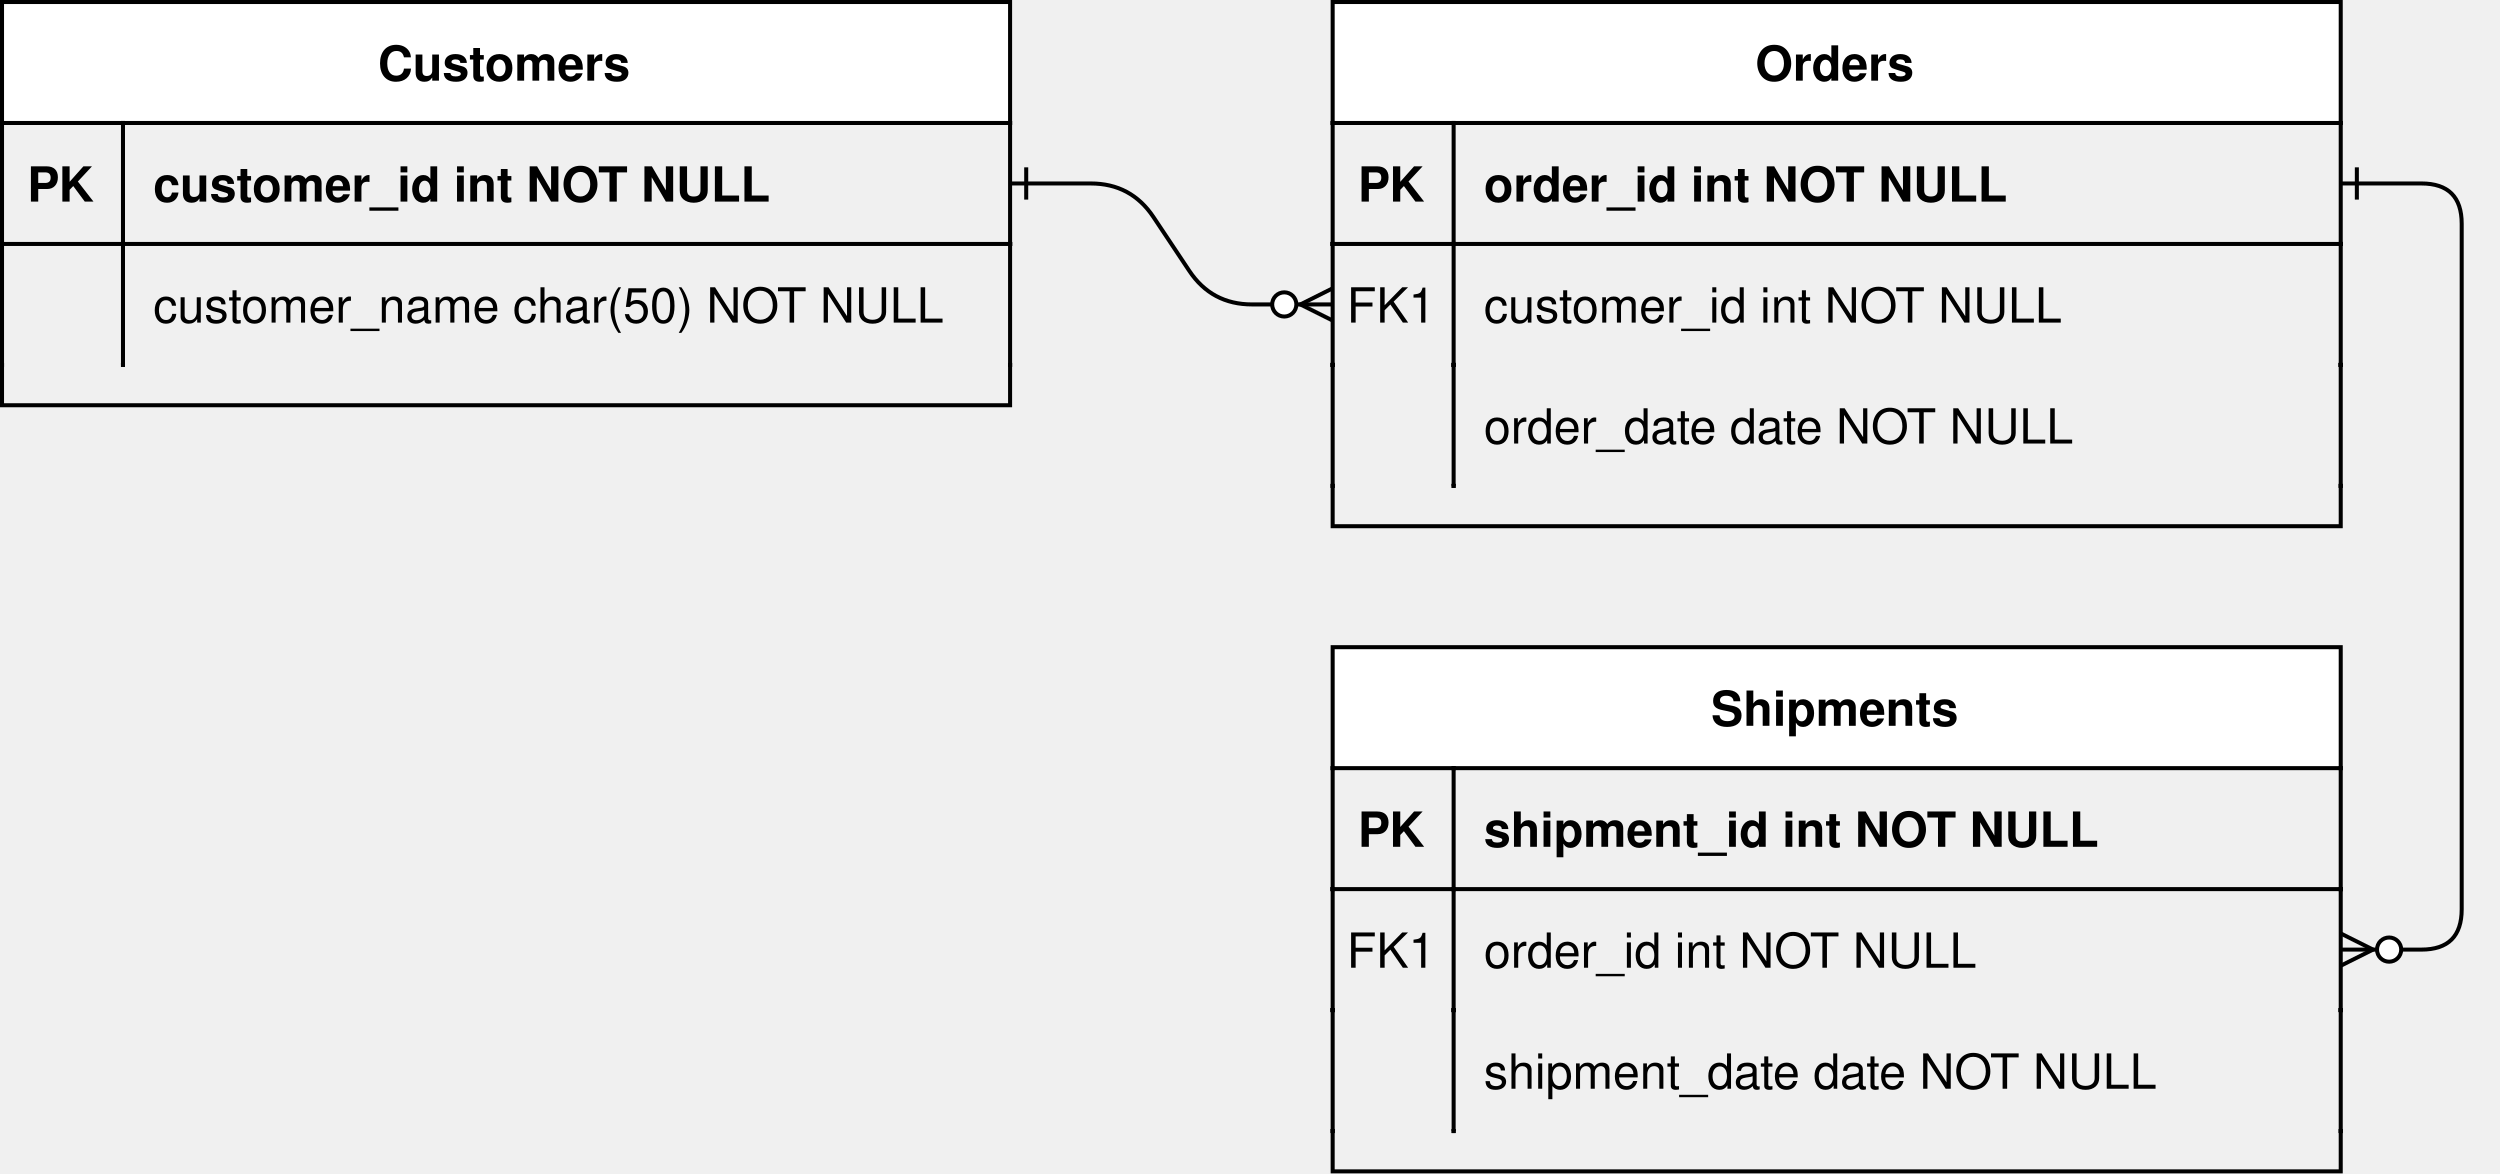
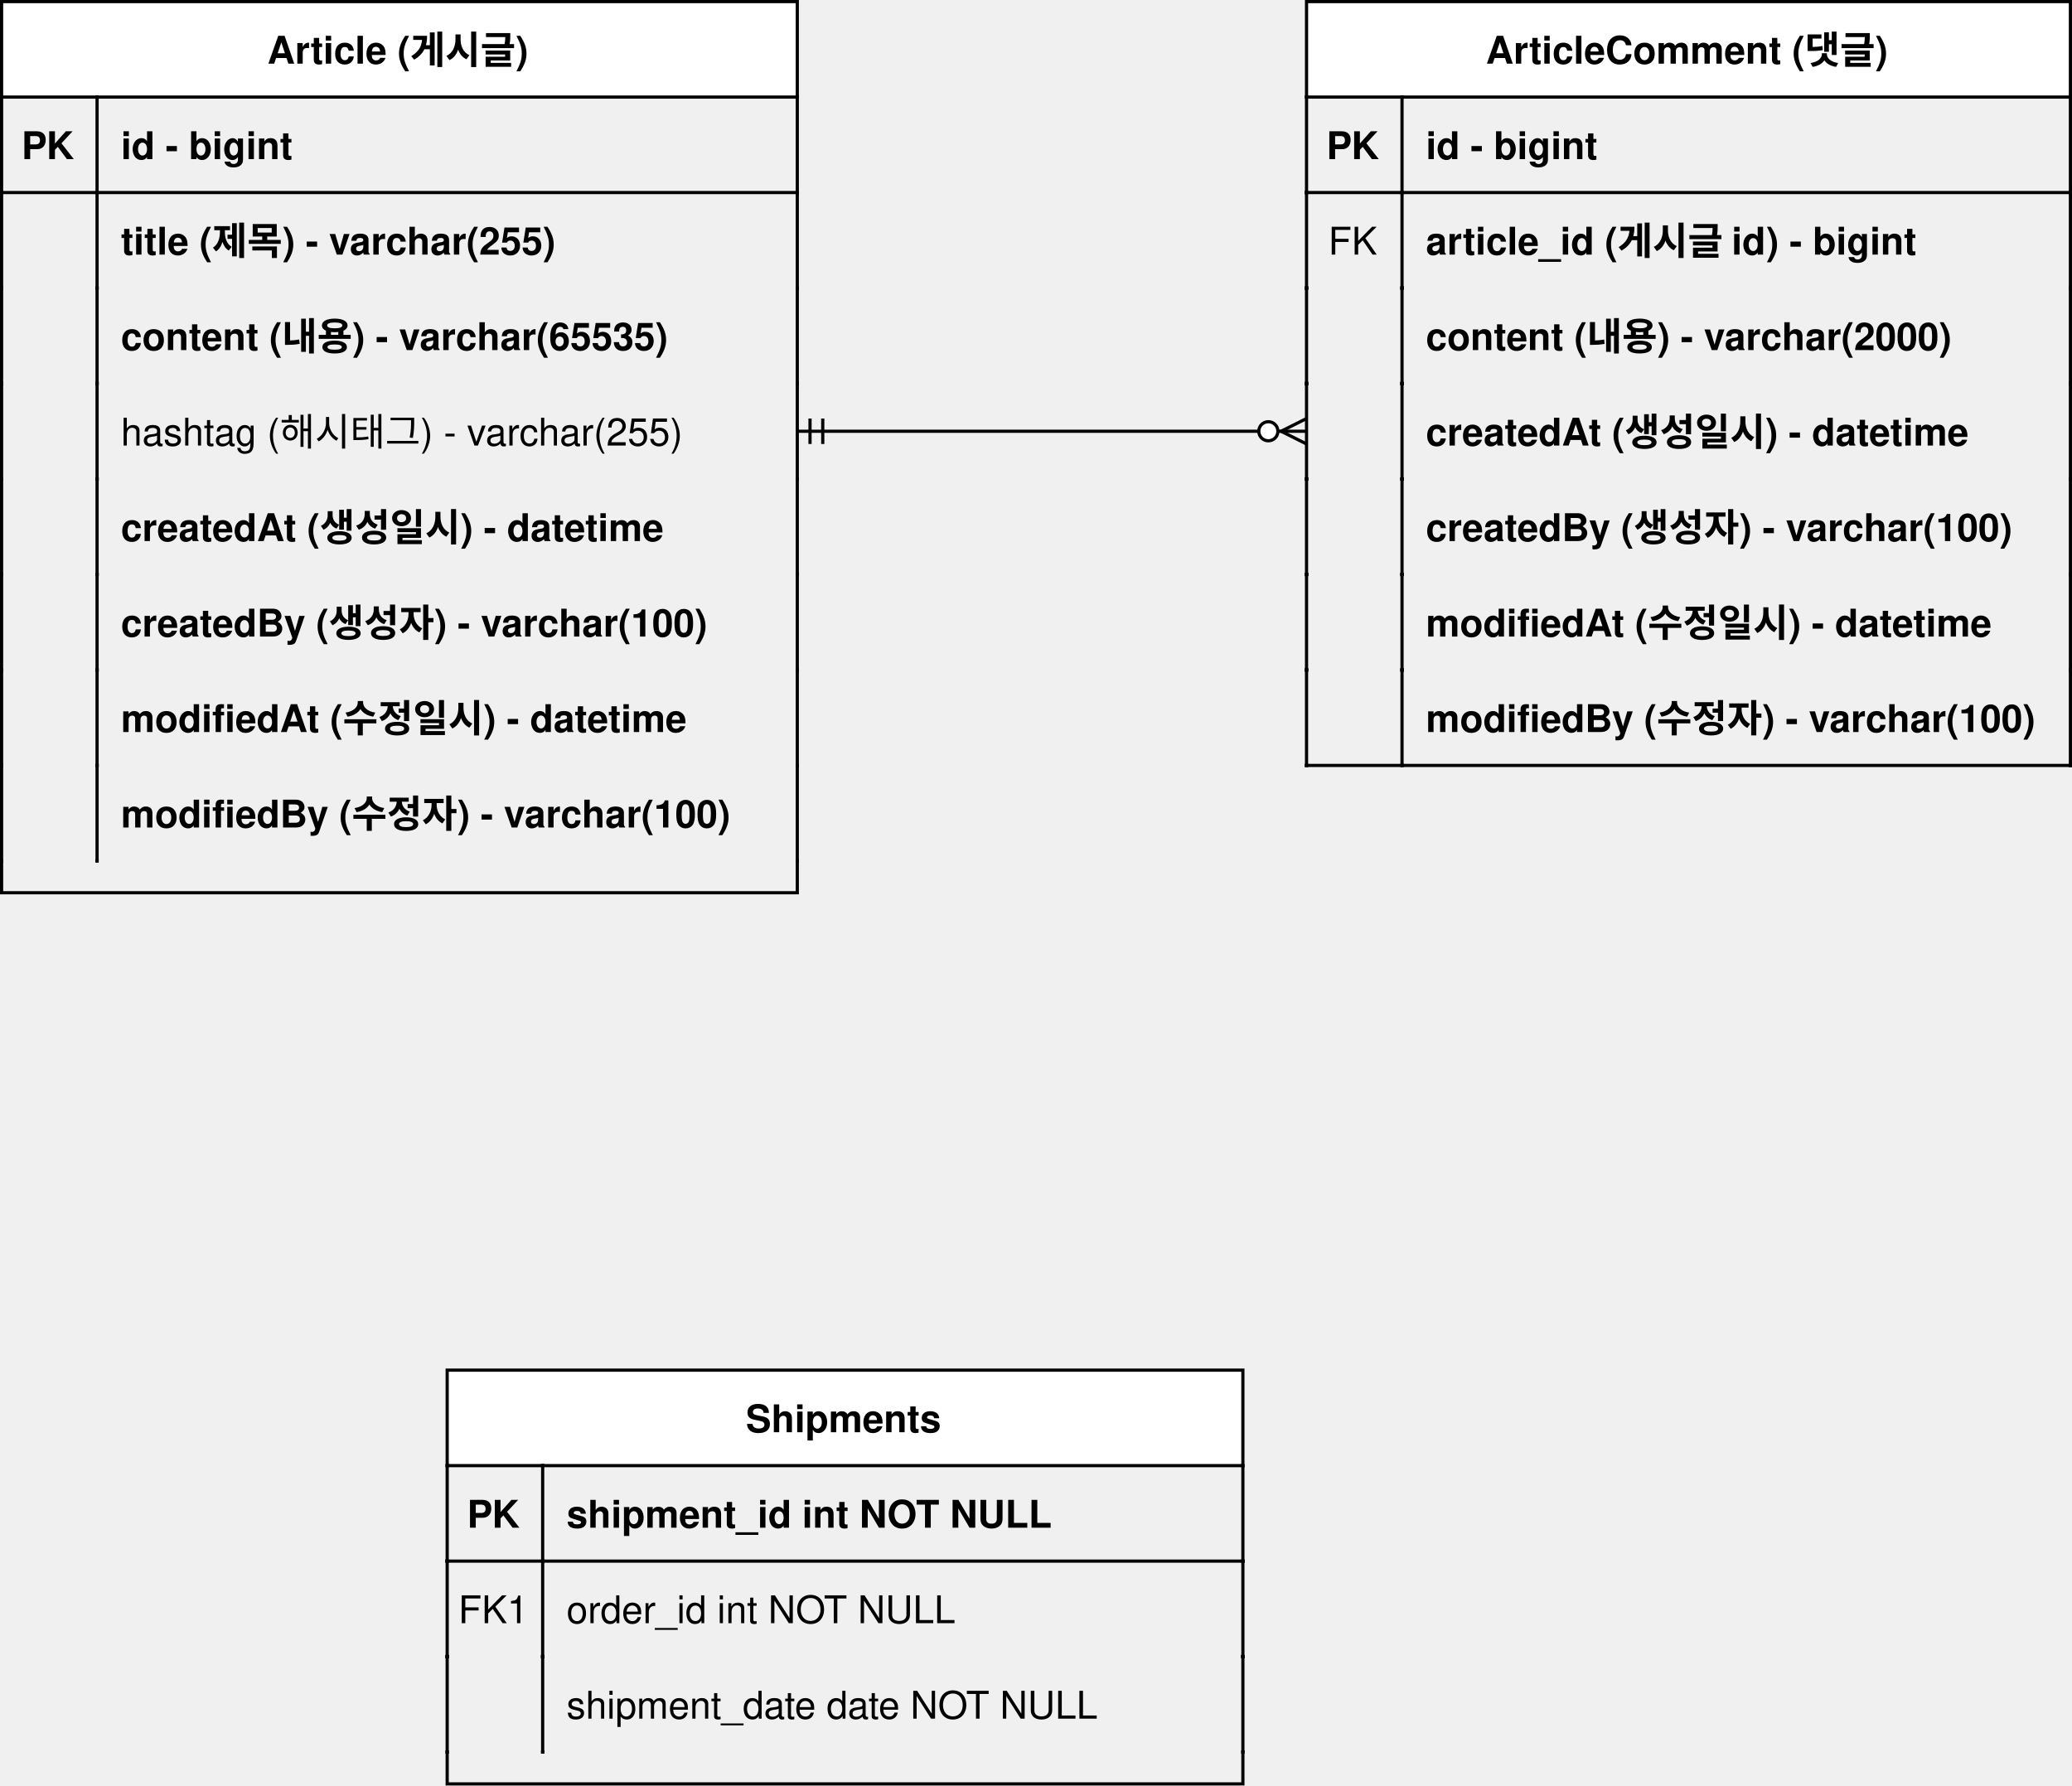
- <svg xmlns="http://www.w3.org/2000/svg" version="1.1" width="620px" height="291px" viewBox="-0.5 -0.5 620 291" content="&lt;mxfile host=&quot;app.diagrams.net&quot; modified=&quot;2022-08-31T11:45:46.754Z&quot; agent=&quot;5.0 (Macintosh; Intel Mac OS X 10_15_7) AppleWebKit/537.36 (KHTML, like Gecko) Chrome/104.0.0.0 Safari/537.36&quot; etag=&quot;-rB8TnbnHHRB_rCkmlsf&quot; version=&quot;20.2.7&quot; type=&quot;github&quot;&gt;&lt;diagram id=&quot;R2lEEEUBdFMjLlhIrx00&quot; name=&quot;Page-1&quot;&gt;7Vttb5s6GP01SHcfVoEJSfuxYckmLbmr2m77eOWCA9YIRsZ526+fDTaEOGlhd2m8JlLUwMMTg59zfGyfJpbrz9cfKcziKQlRYgE7XFvuBwsABwCXv4nIpowMbgZlIKI4lEl14AH/RDJoy+gChyhvJDJCEoazZjAgaYoC1ohBSsmqmTYjSfOuGYyQFngIYKJHv+OQxWX02rPr+CeEo1jd2bHllTlUyTKQxzAkq0YIrdmYpEw+4h2ic5iilPErU0h/IGp5o5gx0dNbC4z5ayayryJCogTBDOdXAZnzcJDzlPEMznEiyrzV0FA2xG/njizXp4Sw8mi+9lEisFIwlM80PnC1qgMV7bb4gP9+uZn8sFn6aeV+Y9NpdDd4ei9bWcJkIesra8M2quAo5PWXp/xWmG3uUQIZJumovjJEaXgr0OVJo/ufiJJHMoUp7/wwZ5Cy+hpJZfoY88dzPzgqRZ7b/FzvmnzOnCxogJ7pD+hJSkIaIfZMYl8CHjbYJiv3EZE5YnTDE1Y1xyomxdv8UkFaFGXZZCmUTIqqBqt73BFcEEsOTLcn21HDUlFSNVF2XX5qG+adhno7DfV3GypLozXED7Y6XocKFnVhFHhjlHJbMsoZGEapnt1kgnP9u5TqNxsCtveqlNIZ9YWGiOYar7iiZ+KQwaeCQQUJ5BTmChbwSYlBnHL9LVkSkCSBWY6L9DIS4yScwA1ZMNWQOhvO8BqF9+UMJnI5/ya8sVxSTMwFitXiMkxwlPLjgFNO3HFIUc6fZQJzJjMOknKJKEPrZ1mksPF2QFbDfYtlwNvHMtc+TKgGgl3hcl8WAAUU7zrDMLnnCwWYRgVmTUhEXUNKskc1+kQgE0RDdLRE5VRdFJ8PdZ8kRCCbloJQpBWd84b8xbvr21ee5fEH8Pm5U5/zl0inzCdpzijEBRyIA7VCAqwhI5m8T4Jm6jGoLKY4fiKM8Zn/EKzP0vplrCW2bktoj4ZsT0P27nMXbAnv6ywpVDvGYYjSckiKdSKs8d4D5d76VzXfBWN3ILbEw22NxxYA7mvW39PqT4QQ/sc/5APr1i5V+98vj+Lv18nEqpa6JsGjdLHMHeYZDHAaTcpP9nfw846B39o6OJ7Aa+LZP2el3L8q+zNK2T+1Ug40ZMefnS7gvtJYbAlAvzUAp5LGa63gwSLnfS7VEeyRRuOweFEX/zhYpujgzUUHj6ODN6fWQeUa/ia0ZqngTevyn0oFHd3PK1eIIWSIx+XbWchge7RMkUFH3zk/xDibF6J18To0rwNct5S343kdjr4lPqOpq8Pm2mm/OzPF7XD07fZbsjsq6ho8nekb5FwK4sXz6AqiMbOcvjc+I8nssNzsLpkntz0cfRv+V/seFVcN1kh981yZwmdle3TAyhQpBP9vd3yRQoOdD6BvxQ0cfC3rXxHVXB1U5d23VjxD96MDYsaooW5/+NLDv9gf1tZXOzp/1cM+GmQX+6PlcPz77A/wtu0PYL79AXT746V/ap6T99EBQWOmuIv3cSy9PLn3AXTvw8DB2Lb+5hsfQDc+KnVM4Vys9IMY0n88+93ZLPpNskD4af3jlvKr4PUvktzRLw==&lt;/diagram&gt;&lt;/mxfile&gt;" resource="https://app.diagrams.net/?libs=general;er#Hkjy5947%2Fproject-board%2Ffeature%252F%25238-domain(RE)%2Fdocument%2Fproject-board-erd.svg">
+ <svg xmlns="http://www.w3.org/2000/svg" version="1.1" width="651px" height="561px" viewBox="-0.5 -0.5 651 561" content="&lt;mxfile host=&quot;app.diagrams.net&quot; modified=&quot;2022-08-31T12:08:52.073Z&quot; agent=&quot;5.0 (Macintosh; Intel Mac OS X 10_15_7) AppleWebKit/537.36 (KHTML, like Gecko) Chrome/104.0.0.0 Safari/537.36&quot; etag=&quot;w5iYQqUw-m1cToqSyx63&quot; version=&quot;20.2.7&quot; type=&quot;github&quot;&gt;&lt;diagram id=&quot;R2lEEEUBdFMjLlhIrx00&quot; name=&quot;Page-1&quot;&gt;7V1dc5s4FP01mmkfkuHDOPajwU47W2ebSdrd9mlHMTLWFpAHFMfur6+EhLEt7OAPYgeYyW6REALuPToHLlcyMJ1g/imC08kdcZEPDM2dA7MPDEM3LJ39w2sWoqbdMUWFF2FXNsoqHvFvJCs1WfuMXRSvNaSE+BRP1ytHJAzRiK7VwSgiL+vNxsRfP+sUekipeBxBX639F7t0Imo7lpbVf0bYm6Rn1jW5J4BpY1kRT6BLXtaq0JzekpDKS7xHUQBDFFK25w5Gv1AErMGEUn6nPWDcsr8xb33tEeL5CE5xfD0iAasexazJ7RgG2OdmXunIlh2x05kDYDoRIVRsBXMH+dxXqRvENd1u2bu0Q8T7LXCAczVbDH9pNPz8Yv5D7+68+5unK0P0MoP+s7RvL6J45COHBIG48w9gYIOOA7omGPSA3QEd7aM0IF2kXmG2nPJNCp94lR1TGFEJHlNjFQwOFOKQ3bnZ15Oy78NpjJPmomaCfXcIF+SZph2lJXuM58h9ENjhbRmMhqwzXuSdcy88yovhu6GPvZBtj9gd8DPaEYrZtQxhTGUL1XjSnjMUUTRfqZLG/IRIgGi0YE3kXsuUoFmkQ0uWXzJYGi1ZN1mB5LISSpx5y74z97EN6cE9vGkq3tzqKHbrFEP/gQ1RGHqJz9Zdwu3qRmT6DUYeorJiSjC36GCGxCBJjI993yE+4Z4NSYjSZsnNWTb7Y7fraNcWsNgFOKysZ2X2x5tH1CFhTCOGEH4qxBz1grizbEqm8jw+GqeXEUlj8u0nQikbc9vcuhP1r/ta+tYs6FqzLM+2FM/ef9nHt4Td69hP2G6CXReFYkhyhoaZv3NcmWv/pc03nbE5EAv6wyzsjxUHmHvaX3aWWWXv3qDPsB9CimzyHLqx4tTldR7uZ0vxM2tuaFfsvyfs8dFxeU5P2Va0teMpHOHQG4oj2xuosMpAxXz7KNVPipJC3b0BTNp1JnqtRKJvn5vobxTP3l4i0Re0f7uw/atO7B3Fr1A8aP+XEPyH5Nna4M/ZAwd0bNB1lk/bSdcfK6UCOS8vR+KndhLQbSSgHAnonlsCUoAd6NrLUoBuYfNXXQF0XXErD4qsBlkMYLc4/3d7oNdNGX8Go9EERh8MTdsReKkY8ReHTZWJ/7s7nP8/jh8N7Tv6iZzZX/ej3pVxHD1UhvkVbBQVg63MXziCdwrqz/etyhEXOOIL2X8HdivN/fn3rcbZRxFip3R7kv3ZQ78Juv1kowXY4OEy0Ad29j6Q6oHLDqM4QBcIjEOk4JQwqp8W1DriX6oWWGfXAjXmf4FD/ohBbNZUC9QYv9QCe7FDCwagq22+EujVeSM4JYLqJwPN94CyZKBzdhlQvwhc4JA/YhC3ayoD6heBgLh4jNfeCTqg2+EbPQ10read4AAc1U8Mmi8DJYnB0sNnE4O048qKQbeeYmCqcb9UDFZeClQxaF4KCkOoyjqQ/71JjQ09TvA0SEh7Gz5qlL+7zPWR7G7lRXysHF/q5X35PS7k886le4+EUb14buCODN4855bnWzXsU6UU3iV0mw/9uhqNiSXx8mQvx2ACnuRwaX9//cb//304BMtJKZeEhbIye/cAyw7ZNk4r20W6ewv0HBfveecasEdm0f4akJfc+7YaoMZ8br/oFzjwi7rgprALKk/6atSFRC6KRHqvSvcX5/JXuf70mKgdtzepW6Vxe17W7pty+3tK3Xo9DqoVtn/ViT11Y97TPP/sAsTXl7rQ+x7IqB+9qxE3OZse7J7h08ynByvZt7uycfMo3eiUxulNPK4gK7y/eFxOGlaV4nFGE49bmkKNx9V3Uv0euKiffjeht7Lo/uyht5x0qwsc9UXt38TdlqZQ424U0/SJW+RKOHxyZS93TqVlVSVX4pSgqTLz5yaNHBe7qQzxH5QytyUJ/wxxufx8oPfD+4ekO1Wf9vMT5hSv7jWXvm1ZZmWY/4SwqR3x1zrAUyrxFw7flcb8aoDnAgf84UO4VU/mV4M5ExhPKPQE8/d5arRgfhlj7yezKUWw/QbYnaq8A5wcObUj/ybcUxr5F82lLo3831G455AhfFNP8leDPc0yKicHUe104MgF9xoh2CEEefPn31QIcpbdu8Ahf/ggFuCtnxToamCvWUblpAiqnw40q2mVpQO5U+ffVgcqvpyWXtPltHLmVTbrqByjBvsvqlVRNaj9olr7I+ogaWidXRoqvsSWXtMltnKmWzarqpwWQrVTBbOAKiDXQ6nNmVkxXTwgH1JMwkG2R3hGzOhg77KmPaGBD0SONwrdHv+pTFYcPPxGEflG7mC4AHIeSLYvgKH7NYFNxO8YuRIWaI7pj7Qztv2T119bstSfrzTrL9JCyCzzY7WwchQvZoclpfQ4cfv8nrdCKp3iTJ6jEdphXPmITlOR3NauwDLiy5/9XFu5Ja2MEn/M1q94ByjviZjBm8L9Zn2qSkvbAKK4U3lUBkKlo9ZGR+ZmR8IUSkevo5kVs58WFc2z34M1B38A&lt;/diagram&gt;&lt;/mxfile&gt;" resource="https://app.diagrams.net/#Hkjy5947%2Fproject-board%2Ffeature%252F%25238-domain(RE)%2Fdocument%2Fproject-board-erd.svg">
  <defs>
-     <clipPath id="mx-clip-330-30-30-30-0">
-       <rect x="330" y="30" width="30" height="30" />
-     </clipPath>
-     <clipPath id="mx-clip-366-30-214-30-0">
-       <rect x="366" y="30" width="214" height="30" />
-     </clipPath>
-     <clipPath id="mx-clip-330-60-30-30-0">
-       <rect x="330" y="60" width="30" height="30" />
-     </clipPath>
-     <clipPath id="mx-clip-366-60-214-30-0">
-       <rect x="366" y="60" width="214" height="30" />
-     </clipPath>
-     <clipPath id="mx-clip-366-90-214-30-0">
-       <rect x="366" y="90" width="214" height="30" />
-     </clipPath>
-     <clipPath id="mx-clip-330-190-30-30-0">
-       <rect x="330" y="190" width="30" height="30" />
-     </clipPath>
-     <clipPath id="mx-clip-366-190-214-30-0">
-       <rect x="366" y="190" width="214" height="30" />
-     </clipPath>
-     <clipPath id="mx-clip-330-220-30-30-0">
-       <rect x="330" y="220" width="30" height="30" />
-     </clipPath>
-     <clipPath id="mx-clip-366-220-214-30-0">
-       <rect x="366" y="220" width="214" height="30" />
-     </clipPath>
-     <clipPath id="mx-clip-366-250-214-30-0">
-       <rect x="366" y="250" width="214" height="30" />
+     <clipPath id="mx-clip-410-30-30-30-0">
+       <rect x="410" y="30" width="30" height="30" />
+     </clipPath>
+     <clipPath id="mx-clip-446-30-204-30-0">
+       <rect x="446" y="30" width="204" height="30" />
+     </clipPath>
+     <clipPath id="mx-clip-410-60-30-30-0">
+       <rect x="410" y="60" width="30" height="30" />
+     </clipPath>
+     <clipPath id="mx-clip-446-60-204-30-0">
+       <rect x="446" y="60" width="204" height="30" />
+     </clipPath>
+     <clipPath id="mx-clip-446-90-204-30-0">
+       <rect x="446" y="90" width="204" height="30" />
+     </clipPath>
+     <clipPath id="mx-clip-446-120-204-30-0">
+       <rect x="446" y="120" width="204" height="30" />
+     </clipPath>
+     <clipPath id="mx-clip-446-150-204-30-0">
+       <rect x="446" y="150" width="204" height="30" />
+     </clipPath>
+     <clipPath id="mx-clip-446-180-204-30-0">
+       <rect x="446" y="180" width="204" height="30" />
+     </clipPath>
+     <clipPath id="mx-clip-446-210-204-30-0">
+       <rect x="446" y="210" width="204" height="30" />
+     </clipPath>
+     <clipPath id="mx-clip-140-460-30-30-0">
+       <rect x="140" y="460" width="30" height="30" />
+     </clipPath>
+     <clipPath id="mx-clip-176-460-214-30-0">
+       <rect x="176" y="460" width="214" height="30" />
+     </clipPath>
+     <clipPath id="mx-clip-140-490-30-30-0">
+       <rect x="140" y="490" width="30" height="30" />
+     </clipPath>
+     <clipPath id="mx-clip-176-490-214-30-0">
+       <rect x="176" y="490" width="214" height="30" />
+     </clipPath>
+     <clipPath id="mx-clip-176-520-214-30-0">
+       <rect x="176" y="520" width="214" height="30" />
    </clipPath>
    <clipPath id="mx-clip-0-30-30-30-0">
      <rect x="0" y="30" width="30" height="30" />
    </clipPath>
    <clipPath id="mx-clip-36-30-214-30-0">
      <rect x="36" y="30" width="214" height="30" />
    </clipPath>
    <clipPath id="mx-clip-36-60-214-30-0">
      <rect x="36" y="60" width="214" height="30" />
    </clipPath>
+     <clipPath id="mx-clip-36-90-214-30-0">
+       <rect x="36" y="90" width="214" height="30" />
+     </clipPath>
+     <clipPath id="mx-clip-36-120-214-30-0">
+       <rect x="36" y="120" width="214" height="30" />
+     </clipPath>
+     <clipPath id="mx-clip-36-150-214-30-0">
+       <rect x="36" y="150" width="214" height="30" />
+     </clipPath>
+     <clipPath id="mx-clip-36-180-214-30-0">
+       <rect x="36" y="180" width="214" height="30" />
+     </clipPath>
+     <clipPath id="mx-clip-36-210-214-30-0">
+       <rect x="36" y="210" width="214" height="30" />
+     </clipPath>
+     <clipPath id="mx-clip-36-240-214-30-0">
+       <rect x="36" y="240" width="214" height="30" />
+     </clipPath>
  </defs>
  <g>
-     <path d="M 250 45 L 270 45 Q 280 45 285.55 53.32 L 294.45 66.68 Q 300 75 310 75 L 330 75" fill="none" stroke="rgb(0, 0, 0)" stroke-miterlimit="10" pointer-events="stroke" />
-     <path d="M 254 41 L 254 49" fill="none" stroke="rgb(0, 0, 0)" stroke-miterlimit="10" pointer-events="all" />
-     <ellipse cx="318" cy="75" rx="3" ry="3" fill="#ffffff" stroke="rgb(0, 0, 0)" pointer-events="all" />
-     <path d="M 330 71 L 322 75 L 330 79" fill="none" stroke="rgb(0, 0, 0)" stroke-miterlimit="10" pointer-events="all" />
-     <path d="M 580 45 L 600 45 Q 610 45 610 55 L 610 225 Q 610 235 600 235 L 580 235" fill="none" stroke="rgb(0, 0, 0)" stroke-miterlimit="10" pointer-events="stroke" />
-     <path d="M 584 41 L 584 49" fill="none" stroke="rgb(0, 0, 0)" stroke-miterlimit="10" pointer-events="all" />
-     <ellipse cx="592" cy="235" rx="3" ry="3" fill="#ffffff" stroke="rgb(0, 0, 0)" pointer-events="all" />
-     <path d="M 580 239 L 588 235 L 580 231" fill="none" stroke="rgb(0, 0, 0)" stroke-miterlimit="10" pointer-events="all" />
-     <path d="M 330 30 L 330 0 L 580 0 L 580 30" fill="rgb(255, 255, 255)" stroke="rgb(0, 0, 0)" stroke-miterlimit="10" pointer-events="all" />
-     <path d="M 330 30 L 330 130 L 580 130 L 580 30" fill="none" stroke="rgb(0, 0, 0)" stroke-miterlimit="10" pointer-events="none" />
-     <path d="M 330 30 L 580 30" fill="none" stroke="rgb(0, 0, 0)" stroke-miterlimit="10" pointer-events="none" />
-     <path d="M 360 30 L 360 60 L 360 90 L 360 120" fill="none" stroke="rgb(0, 0, 0)" stroke-miterlimit="10" pointer-events="none" />
+     <path d="M 410 30 L 410 0 L 650 0 L 650 30" fill="rgb(255, 255, 255)" stroke="rgb(0, 0, 0)" stroke-miterlimit="10" pointer-events="all" />
+     <path d="M 410 30 L 410 240 L 650 240 L 650 30" fill="none" stroke="rgb(0, 0, 0)" stroke-miterlimit="10" pointer-events="none" />
+     <path d="M 410 30 L 650 30" fill="none" stroke="rgb(0, 0, 0)" stroke-miterlimit="10" pointer-events="none" />
+     <path d="M 440 30 L 440 60 L 440 90 L 440 120 L 440 150 L 440 180 L 440 210 L 440 240" fill="none" stroke="rgb(0, 0, 0)" stroke-miterlimit="10" pointer-events="none" />
    <g fill="rgb(0, 0, 0)" font-family="Helvetica" font-weight="bold" pointer-events="none" text-anchor="middle" font-size="12px">
-       <text x="454.5" y="19.5">Orders</text>
-     </g>
-     <path d="M 330 30 M 580 30 M 580 60 L 330 60" fill="none" stroke="rgb(0, 0, 0)" stroke-linecap="square" stroke-miterlimit="10" pointer-events="none" />
-     <path d="M 330 30 M 360 30 M 360 60 M 330 60" fill="none" stroke="rgb(0, 0, 0)" stroke-linecap="square" stroke-miterlimit="10" pointer-events="none" />
-     <g fill="rgb(0, 0, 0)" font-family="Helvetica" font-weight="bold" pointer-events="none" clip-path="url(#mx-clip-330-30-30-30-0)" text-anchor="middle" font-size="12px">
-       <text x="344.5" y="49.5">PK</text>
-     </g>
-     <path d="M 360 30 M 580 30 M 580 60 M 360 60" fill="none" stroke="rgb(0, 0, 0)" stroke-linecap="square" stroke-miterlimit="10" pointer-events="none" />
-     <g fill="rgb(0, 0, 0)" font-family="Helvetica" font-weight="bold" text-decoration="underline" pointer-events="none" clip-path="url(#mx-clip-366-30-214-30-0)" font-size="12px">
-       <text x="367.5" y="49.5">order_id int NOT NULL </text>
-     </g>
-     <path d="M 330 60 M 580 60 M 580 90 M 330 90" fill="none" stroke="rgb(0, 0, 0)" stroke-linecap="square" stroke-miterlimit="10" pointer-events="none" />
-     <path d="M 330 60 M 360 60 M 360 90 M 330 90" fill="none" stroke="rgb(0, 0, 0)" stroke-linecap="square" stroke-miterlimit="10" pointer-events="none" />
-     <g fill="rgb(0, 0, 0)" font-family="Helvetica" pointer-events="none" clip-path="url(#mx-clip-330-60-30-30-0)" text-anchor="middle" font-size="12px">
-       <text x="344.5" y="79.5">FK1</text>
-     </g>
-     <path d="M 360 60 M 580 60 M 580 90 M 360 90" fill="none" stroke="rgb(0, 0, 0)" stroke-linecap="square" stroke-miterlimit="10" pointer-events="none" />
-     <g fill="rgb(0, 0, 0)" font-family="Helvetica" pointer-events="none" clip-path="url(#mx-clip-366-60-214-30-0)" font-size="12px">
-       <text x="367.5" y="79.5">customer_id int NOT NULL</text>
-     </g>
-     <path d="M 330 90 M 580 90 M 580 120 M 330 120" fill="none" stroke="rgb(0, 0, 0)" stroke-linecap="square" stroke-miterlimit="10" pointer-events="none" />
-     <path d="M 330 90 M 360 90 M 360 120 M 330 120" fill="none" stroke="rgb(0, 0, 0)" stroke-linecap="square" stroke-miterlimit="10" pointer-events="none" />
-     <path d="M 360 90 M 580 90 M 580 120 M 360 120" fill="none" stroke="rgb(0, 0, 0)" stroke-linecap="square" stroke-miterlimit="10" pointer-events="none" />
-     <g fill="rgb(0, 0, 0)" font-family="Helvetica" pointer-events="none" clip-path="url(#mx-clip-366-90-214-30-0)" font-size="12px">
-       <text x="367.5" y="109.5">order_date date NOT NULL</text>
-     </g>
-     <path d="M 330 190 L 330 160 L 580 160 L 580 190" fill="rgb(255, 255, 255)" stroke="rgb(0, 0, 0)" stroke-miterlimit="10" pointer-events="none" />
-     <path d="M 330 190 L 330 290 L 580 290 L 580 190" fill="none" stroke="rgb(0, 0, 0)" stroke-miterlimit="10" pointer-events="none" />
-     <path d="M 330 190 L 580 190" fill="none" stroke="rgb(0, 0, 0)" stroke-miterlimit="10" pointer-events="none" />
-     <path d="M 360 190 L 360 220 L 360 250 L 360 280" fill="none" stroke="rgb(0, 0, 0)" stroke-miterlimit="10" pointer-events="none" />
+       <text x="529.5" y="19.5">ArticleComment (댓글)</text>
+     </g>
+     <path d="M 410 30 M 650 30 M 650 60 L 410 60" fill="none" stroke="rgb(0, 0, 0)" stroke-linecap="square" stroke-miterlimit="10" pointer-events="none" />
+     <path d="M 410 30 M 440 30 M 440 60 M 410 60" fill="none" stroke="rgb(0, 0, 0)" stroke-linecap="square" stroke-miterlimit="10" pointer-events="none" />
+     <g fill="rgb(0, 0, 0)" font-family="Helvetica" font-weight="bold" pointer-events="none" clip-path="url(#mx-clip-410-30-30-30-0)" text-anchor="middle" font-size="12px">
+       <text x="424.5" y="49.5">PK</text>
+     </g>
+     <path d="M 440 30 M 650 30 M 650 60 M 440 60" fill="none" stroke="rgb(0, 0, 0)" stroke-linecap="square" stroke-miterlimit="10" pointer-events="none" />
+     <g fill="rgb(0, 0, 0)" font-family="Helvetica" font-weight="bold" text-decoration="underline" pointer-events="none" clip-path="url(#mx-clip-446-30-204-30-0)" font-size="12px">
+       <text x="447.5" y="49.5">id - bigint</text>
+     </g>
+     <path d="M 410 60 M 650 60 M 650 90 M 410 90" fill="none" stroke="rgb(0, 0, 0)" stroke-linecap="square" stroke-miterlimit="10" pointer-events="none" />
+     <path d="M 410 60 M 440 60 M 440 90 M 410 90" fill="none" stroke="rgb(0, 0, 0)" stroke-linecap="square" stroke-miterlimit="10" pointer-events="none" />
+     <g fill="rgb(0, 0, 0)" font-family="Helvetica" pointer-events="none" clip-path="url(#mx-clip-410-60-30-30-0)" text-anchor="middle" font-size="12px">
+       <text x="424.5" y="79.5">FK</text>
+     </g>
+     <path d="M 440 60 M 650 60 M 650 90 M 440 90" fill="none" stroke="rgb(0, 0, 0)" stroke-linecap="square" stroke-miterlimit="10" pointer-events="none" />
+     <g fill="rgb(0, 0, 0)" font-family="Helvetica" font-weight="bold" pointer-events="none" clip-path="url(#mx-clip-446-60-204-30-0)" font-size="12px">
+       <text x="447.5" y="79.5">article_id (게시글 id) - bigint</text>
+     </g>
+     <path d="M 410 90 M 650 90 M 650 120 M 410 120" fill="none" stroke="rgb(0, 0, 0)" stroke-linecap="square" stroke-miterlimit="10" pointer-events="none" />
+     <path d="M 410 90 M 440 90 M 440 120 M 410 120" fill="none" stroke="rgb(0, 0, 0)" stroke-linecap="square" stroke-miterlimit="10" pointer-events="none" />
+     <path d="M 440 90 M 650 90 M 650 120 M 440 120" fill="none" stroke="rgb(0, 0, 0)" stroke-linecap="square" stroke-miterlimit="10" pointer-events="none" />
+     <g fill="rgb(0, 0, 0)" font-family="Helvetica" font-weight="bold" pointer-events="none" clip-path="url(#mx-clip-446-90-204-30-0)" font-size="12px">
+       <text x="447.5" y="109.5">content (내용) - varchar(2000)</text>
+     </g>
+     <path d="M 410 120 M 650 120 M 650 150 M 410 150" fill="none" stroke="rgb(0, 0, 0)" stroke-linecap="square" stroke-miterlimit="10" pointer-events="none" />
+     <path d="M 410 120 M 440 120 M 440 150 M 410 150" fill="none" stroke="rgb(0, 0, 0)" stroke-linecap="square" stroke-miterlimit="10" pointer-events="none" />
+     <path d="M 440 120 M 650 120 M 650 150 M 440 150" fill="none" stroke="rgb(0, 0, 0)" stroke-linecap="square" stroke-miterlimit="10" pointer-events="none" />
+     <g fill="rgb(0, 0, 0)" font-family="Helvetica" font-weight="bold" pointer-events="none" clip-path="url(#mx-clip-446-120-204-30-0)" font-size="12px">
+       <text x="447.5" y="139.5">createdAt (생성일시) - datetime</text>
+     </g>
+     <path d="M 410 150 M 650 150 M 650 180 M 410 180" fill="none" stroke="rgb(0, 0, 0)" stroke-linecap="square" stroke-miterlimit="10" pointer-events="none" />
+     <path d="M 410 150 M 440 150 M 440 180 M 410 180" fill="none" stroke="rgb(0, 0, 0)" stroke-linecap="square" stroke-miterlimit="10" pointer-events="none" />
+     <path d="M 440 150 M 650 150 M 650 180 M 440 180" fill="none" stroke="rgb(0, 0, 0)" stroke-linecap="square" stroke-miterlimit="10" pointer-events="none" />
+     <g fill="rgb(0, 0, 0)" font-family="Helvetica" font-weight="bold" pointer-events="none" clip-path="url(#mx-clip-446-150-204-30-0)" font-size="12px">
+       <text x="447.5" y="169.5">createdBy (생성자) - varchar(100)</text>
+     </g>
+     <path d="M 410 180 M 650 180 M 650 210 M 410 210" fill="none" stroke="rgb(0, 0, 0)" stroke-linecap="square" stroke-miterlimit="10" pointer-events="none" />
+     <path d="M 410 180 M 440 180 M 440 210 M 410 210" fill="none" stroke="rgb(0, 0, 0)" stroke-linecap="square" stroke-miterlimit="10" pointer-events="none" />
+     <path d="M 440 180 M 650 180 M 650 210 M 440 210" fill="none" stroke="rgb(0, 0, 0)" stroke-linecap="square" stroke-miterlimit="10" pointer-events="none" />
+     <g fill="rgb(0, 0, 0)" font-family="Helvetica" font-weight="bold" pointer-events="none" clip-path="url(#mx-clip-446-180-204-30-0)" font-size="12px">
+       <text x="447.5" y="199.5">modifiedAt (수정일시) - datetime</text>
+     </g>
+     <path d="M 410 210 M 650 210 M 650 240 M 410 240" fill="none" stroke="rgb(0, 0, 0)" stroke-linecap="square" stroke-miterlimit="10" pointer-events="none" />
+     <path d="M 410 210 M 440 210 M 440 240 M 410 240" fill="none" stroke="rgb(0, 0, 0)" stroke-linecap="square" stroke-miterlimit="10" pointer-events="none" />
+     <path d="M 440 210 M 650 210 M 650 240 M 440 240" fill="none" stroke="rgb(0, 0, 0)" stroke-linecap="square" stroke-miterlimit="10" pointer-events="none" />
+     <g fill="rgb(0, 0, 0)" font-family="Helvetica" font-weight="bold" pointer-events="none" clip-path="url(#mx-clip-446-210-204-30-0)" font-size="12px">
+       <text x="447.5" y="229.5">modifiedBy (수정자) - varchar(100)</text>
+     </g>
+     <path d="M 140 460 L 140 430 L 390 430 L 390 460" fill="rgb(255, 255, 255)" stroke="rgb(0, 0, 0)" stroke-miterlimit="10" pointer-events="none" />
+     <path d="M 140 460 L 140 560 L 390 560 L 390 460" fill="none" stroke="rgb(0, 0, 0)" stroke-miterlimit="10" pointer-events="none" />
+     <path d="M 140 460 L 390 460" fill="none" stroke="rgb(0, 0, 0)" stroke-miterlimit="10" pointer-events="none" />
+     <path d="M 170 460 L 170 490 L 170 520 L 170 550" fill="none" stroke="rgb(0, 0, 0)" stroke-miterlimit="10" pointer-events="none" />
    <g fill="rgb(0, 0, 0)" font-family="Helvetica" font-weight="bold" pointer-events="none" text-anchor="middle" font-size="12px">
-       <text x="454.5" y="179.5">Shipments</text>
-     </g>
-     <path d="M 330 190 M 580 190 M 580 220 L 330 220" fill="none" stroke="rgb(0, 0, 0)" stroke-linecap="square" stroke-miterlimit="10" pointer-events="none" />
-     <path d="M 330 190 M 360 190 M 360 220 M 330 220" fill="none" stroke="rgb(0, 0, 0)" stroke-linecap="square" stroke-miterlimit="10" pointer-events="none" />
-     <g fill="rgb(0, 0, 0)" font-family="Helvetica" font-weight="bold" pointer-events="none" clip-path="url(#mx-clip-330-190-30-30-0)" text-anchor="middle" font-size="12px">
-       <text x="344.5" y="209.5">PK</text>
-     </g>
-     <path d="M 360 190 M 580 190 M 580 220 M 360 220" fill="none" stroke="rgb(0, 0, 0)" stroke-linecap="square" stroke-miterlimit="10" pointer-events="none" />
-     <g fill="rgb(0, 0, 0)" font-family="Helvetica" font-weight="bold" text-decoration="underline" pointer-events="none" clip-path="url(#mx-clip-366-190-214-30-0)" font-size="12px">
-       <text x="367.5" y="209.5">shipment_id int NOT NULL </text>
-     </g>
-     <path d="M 330 220 M 580 220 M 580 250 M 330 250" fill="none" stroke="rgb(0, 0, 0)" stroke-linecap="square" stroke-miterlimit="10" pointer-events="none" />
-     <path d="M 330 220 M 360 220 M 360 250 M 330 250" fill="none" stroke="rgb(0, 0, 0)" stroke-linecap="square" stroke-miterlimit="10" pointer-events="none" />
-     <g fill="rgb(0, 0, 0)" font-family="Helvetica" pointer-events="none" clip-path="url(#mx-clip-330-220-30-30-0)" text-anchor="middle" font-size="12px">
-       <text x="344.5" y="239.5">FK1</text>
-     </g>
-     <path d="M 360 220 M 580 220 M 580 250 M 360 250" fill="none" stroke="rgb(0, 0, 0)" stroke-linecap="square" stroke-miterlimit="10" pointer-events="none" />
-     <g fill="rgb(0, 0, 0)" font-family="Helvetica" pointer-events="none" clip-path="url(#mx-clip-366-220-214-30-0)" font-size="12px">
-       <text x="367.5" y="239.5">order_id int NOT NULL</text>
-     </g>
-     <path d="M 330 250 M 580 250 M 580 280 M 330 280" fill="none" stroke="rgb(0, 0, 0)" stroke-linecap="square" stroke-miterlimit="10" pointer-events="none" />
-     <path d="M 330 250 M 360 250 M 360 280 M 330 280" fill="none" stroke="rgb(0, 0, 0)" stroke-linecap="square" stroke-miterlimit="10" pointer-events="none" />
-     <path d="M 360 250 M 580 250 M 580 280 M 360 280" fill="none" stroke="rgb(0, 0, 0)" stroke-linecap="square" stroke-miterlimit="10" pointer-events="none" />
-     <g fill="rgb(0, 0, 0)" font-family="Helvetica" pointer-events="none" clip-path="url(#mx-clip-366-250-214-30-0)" font-size="12px">
-       <text x="367.5" y="269.5">shipment_date date NOT NULL</text>
+       <text x="264.5" y="449.5">Shipments</text>
+     </g>
+     <path d="M 140 460 M 390 460 M 390 490 L 140 490" fill="none" stroke="rgb(0, 0, 0)" stroke-linecap="square" stroke-miterlimit="10" pointer-events="none" />
+     <path d="M 140 460 M 170 460 M 170 490 M 140 490" fill="none" stroke="rgb(0, 0, 0)" stroke-linecap="square" stroke-miterlimit="10" pointer-events="none" />
+     <g fill="rgb(0, 0, 0)" font-family="Helvetica" font-weight="bold" pointer-events="none" clip-path="url(#mx-clip-140-460-30-30-0)" text-anchor="middle" font-size="12px">
+       <text x="154.5" y="479.5">PK</text>
+     </g>
+     <path d="M 170 460 M 390 460 M 390 490 M 170 490" fill="none" stroke="rgb(0, 0, 0)" stroke-linecap="square" stroke-miterlimit="10" pointer-events="none" />
+     <g fill="rgb(0, 0, 0)" font-family="Helvetica" font-weight="bold" text-decoration="underline" pointer-events="none" clip-path="url(#mx-clip-176-460-214-30-0)" font-size="12px">
+       <text x="177.5" y="479.5">shipment_id int NOT NULL </text>
+     </g>
+     <path d="M 140 490 M 390 490 M 390 520 M 140 520" fill="none" stroke="rgb(0, 0, 0)" stroke-linecap="square" stroke-miterlimit="10" pointer-events="none" />
+     <path d="M 140 490 M 170 490 M 170 520 M 140 520" fill="none" stroke="rgb(0, 0, 0)" stroke-linecap="square" stroke-miterlimit="10" pointer-events="none" />
+     <g fill="rgb(0, 0, 0)" font-family="Helvetica" pointer-events="none" clip-path="url(#mx-clip-140-490-30-30-0)" text-anchor="middle" font-size="12px">
+       <text x="154.5" y="509.5">FK1</text>
+     </g>
+     <path d="M 170 490 M 390 490 M 390 520 M 170 520" fill="none" stroke="rgb(0, 0, 0)" stroke-linecap="square" stroke-miterlimit="10" pointer-events="none" />
+     <g fill="rgb(0, 0, 0)" font-family="Helvetica" pointer-events="none" clip-path="url(#mx-clip-176-490-214-30-0)" font-size="12px">
+       <text x="177.5" y="509.5">order_id int NOT NULL</text>
+     </g>
+     <path d="M 140 520 M 390 520 M 390 550 M 140 550" fill="none" stroke="rgb(0, 0, 0)" stroke-linecap="square" stroke-miterlimit="10" pointer-events="none" />
+     <path d="M 140 520 M 170 520 M 170 550 M 140 550" fill="none" stroke="rgb(0, 0, 0)" stroke-linecap="square" stroke-miterlimit="10" pointer-events="none" />
+     <path d="M 170 520 M 390 520 M 390 550 M 170 550" fill="none" stroke="rgb(0, 0, 0)" stroke-linecap="square" stroke-miterlimit="10" pointer-events="none" />
+     <g fill="rgb(0, 0, 0)" font-family="Helvetica" pointer-events="none" clip-path="url(#mx-clip-176-520-214-30-0)" font-size="12px">
+       <text x="177.5" y="539.5">shipment_date date NOT NULL</text>
    </g>
    <path d="M 0 30 L 0 0 L 250 0 L 250 30" fill="rgb(255, 255, 255)" stroke="rgb(0, 0, 0)" stroke-miterlimit="10" pointer-events="none" />
-     <path d="M 0 30 L 0 100 L 250 100 L 250 30" fill="none" stroke="rgb(0, 0, 0)" stroke-miterlimit="10" pointer-events="none" />
+     <path d="M 0 30 L 0 280 L 250 280 L 250 30" fill="none" stroke="rgb(0, 0, 0)" stroke-miterlimit="10" pointer-events="none" />
    <path d="M 0 30 L 250 30" fill="none" stroke="rgb(0, 0, 0)" stroke-miterlimit="10" pointer-events="none" />
-     <path d="M 30 30 L 30 60 L 30 90" fill="none" stroke="rgb(0, 0, 0)" stroke-miterlimit="10" pointer-events="none" />
+     <path d="M 30 30 L 30 60 L 30 90 L 30 120 L 30 150 L 30 180 L 30 210 L 30 240 L 30 270" fill="none" stroke="rgb(0, 0, 0)" stroke-miterlimit="10" pointer-events="none" />
    <g fill="rgb(0, 0, 0)" font-family="Helvetica" font-weight="bold" pointer-events="none" text-anchor="middle" font-size="12px">
-       <text x="124.5" y="19.5">Customers</text>
+       <text x="124.5" y="19.5">Article (게시글)</text>
    </g>
    <path d="M 0 30 M 250 30 M 250 60 L 0 60" fill="none" stroke="rgb(0, 0, 0)" stroke-linecap="square" stroke-miterlimit="10" pointer-events="none" />
    <path d="M 0 30 M 30 30 M 30 60 M 0 60" fill="none" stroke="rgb(0, 0, 0)" stroke-linecap="square" stroke-miterlimit="10" pointer-events="none" />
    <g fill="rgb(0, 0, 0)" font-family="Helvetica" font-weight="bold" pointer-events="none" clip-path="url(#mx-clip-0-30-30-30-0)" text-anchor="middle" font-size="12px">
      <text x="14.5" y="49.5">PK</text>
    </g>
    <path d="M 30 30 M 250 30 M 250 60 M 30 60" fill="none" stroke="rgb(0, 0, 0)" stroke-linecap="square" stroke-miterlimit="10" pointer-events="none" />
    <g fill="rgb(0, 0, 0)" font-family="Helvetica" font-weight="bold" text-decoration="underline" pointer-events="none" clip-path="url(#mx-clip-36-30-214-30-0)" font-size="12px">
-       <text x="37.5" y="49.5">customer_id int NOT NULL </text>
+       <text x="37.5" y="49.5">id - bigint</text>
    </g>
    <path d="M 0 60 M 250 60 M 250 90 M 0 90" fill="none" stroke="rgb(0, 0, 0)" stroke-linecap="square" stroke-miterlimit="10" pointer-events="none" />
    <path d="M 0 60 M 30 60 M 30 90 M 0 90" fill="none" stroke="rgb(0, 0, 0)" stroke-linecap="square" stroke-miterlimit="10" pointer-events="none" />
    <path d="M 30 60 M 250 60 M 250 90 M 30 90" fill="none" stroke="rgb(0, 0, 0)" stroke-linecap="square" stroke-miterlimit="10" pointer-events="none" />
-     <g fill="rgb(0, 0, 0)" font-family="Helvetica" pointer-events="none" clip-path="url(#mx-clip-36-60-214-30-0)" font-size="12px">
-       <text x="37.5" y="79.5">customer_name char(50) NOT NULL</text>
-     </g>
+     <g fill="rgb(0, 0, 0)" font-family="Helvetica" font-weight="bold" pointer-events="none" clip-path="url(#mx-clip-36-60-214-30-0)" font-size="12px">
+       <text x="37.5" y="79.5">title (제목) - varchar(255)</text>
+     </g>
+     <path d="M 0 90 M 250 90 M 250 120 M 0 120" fill="none" stroke="rgb(0, 0, 0)" stroke-linecap="square" stroke-miterlimit="10" pointer-events="none" />
+     <path d="M 0 90 M 30 90 M 30 120 M 0 120" fill="none" stroke="rgb(0, 0, 0)" stroke-linecap="square" stroke-miterlimit="10" pointer-events="none" />
+     <path d="M 30 90 M 250 90 M 250 120 M 30 120" fill="none" stroke="rgb(0, 0, 0)" stroke-linecap="square" stroke-miterlimit="10" pointer-events="none" />
+     <g fill="rgb(0, 0, 0)" font-family="Helvetica" font-weight="bold" pointer-events="none" clip-path="url(#mx-clip-36-90-214-30-0)" font-size="12px">
+       <text x="37.5" y="109.5">content (내용) - varchar(65535)</text>
+     </g>
+     <path d="M 0 120 M 250 120 M 250 150 M 0 150" fill="none" stroke="rgb(0, 0, 0)" stroke-linecap="square" stroke-miterlimit="10" pointer-events="none" />
+     <path d="M 0 120 M 30 120 M 30 150 M 0 150" fill="none" stroke="rgb(0, 0, 0)" stroke-linecap="square" stroke-miterlimit="10" pointer-events="none" />
+     <path d="M 30 120 M 250 120 M 250 150 M 30 150" fill="none" stroke="rgb(0, 0, 0)" stroke-linecap="square" stroke-miterlimit="10" pointer-events="none" />
+     <g fill="rgb(0, 0, 0)" font-family="Helvetica" pointer-events="none" clip-path="url(#mx-clip-36-120-214-30-0)" font-size="12px">
+       <text x="37.5" y="139.5">hashtag (해시태그) - varchar(255)</text>
+     </g>
+     <path d="M 0 150 M 250 150 M 250 180 M 0 180" fill="none" stroke="rgb(0, 0, 0)" stroke-linecap="square" stroke-miterlimit="10" pointer-events="none" />
+     <path d="M 0 150 M 30 150 M 30 180 M 0 180" fill="none" stroke="rgb(0, 0, 0)" stroke-linecap="square" stroke-miterlimit="10" pointer-events="none" />
+     <path d="M 30 150 M 250 150 M 250 180 M 30 180" fill="none" stroke="rgb(0, 0, 0)" stroke-linecap="square" stroke-miterlimit="10" pointer-events="none" />
+     <g fill="rgb(0, 0, 0)" font-family="Helvetica" font-weight="bold" pointer-events="none" clip-path="url(#mx-clip-36-150-214-30-0)" font-size="12px">
+       <text x="37.5" y="169.5">createdAt (생성일시) - datetime</text>
+     </g>
+     <path d="M 0 180 M 250 180 M 250 210 M 0 210" fill="none" stroke="rgb(0, 0, 0)" stroke-linecap="square" stroke-miterlimit="10" pointer-events="none" />
+     <path d="M 0 180 M 30 180 M 30 210 M 0 210" fill="none" stroke="rgb(0, 0, 0)" stroke-linecap="square" stroke-miterlimit="10" pointer-events="none" />
+     <path d="M 30 180 M 250 180 M 250 210 M 30 210" fill="none" stroke="rgb(0, 0, 0)" stroke-linecap="square" stroke-miterlimit="10" pointer-events="none" />
+     <g fill="rgb(0, 0, 0)" font-family="Helvetica" font-weight="bold" pointer-events="none" clip-path="url(#mx-clip-36-180-214-30-0)" font-size="12px">
+       <text x="37.5" y="199.5">createdBy (생성자) - varchar(100)</text>
+     </g>
+     <path d="M 0 210 M 250 210 M 250 240 M 0 240" fill="none" stroke="rgb(0, 0, 0)" stroke-linecap="square" stroke-miterlimit="10" pointer-events="none" />
+     <path d="M 0 210 M 30 210 M 30 240 M 0 240" fill="none" stroke="rgb(0, 0, 0)" stroke-linecap="square" stroke-miterlimit="10" pointer-events="none" />
+     <path d="M 30 210 M 250 210 M 250 240 M 30 240" fill="none" stroke="rgb(0, 0, 0)" stroke-linecap="square" stroke-miterlimit="10" pointer-events="none" />
+     <g fill="rgb(0, 0, 0)" font-family="Helvetica" font-weight="bold" pointer-events="none" clip-path="url(#mx-clip-36-210-214-30-0)" font-size="12px">
+       <text x="37.5" y="229.5">modifiedAt (수정일시) - datetime</text>
+     </g>
+     <path d="M 0 240 M 250 240 M 250 270 M 0 270" fill="none" stroke="rgb(0, 0, 0)" stroke-linecap="square" stroke-miterlimit="10" pointer-events="none" />
+     <path d="M 0 240 M 30 240 M 30 270 M 0 270" fill="none" stroke="rgb(0, 0, 0)" stroke-linecap="square" stroke-miterlimit="10" pointer-events="none" />
+     <path d="M 30 240 M 250 240 M 250 270 M 30 270" fill="none" stroke="rgb(0, 0, 0)" stroke-linecap="square" stroke-miterlimit="10" pointer-events="none" />
+     <g fill="rgb(0, 0, 0)" font-family="Helvetica" font-weight="bold" pointer-events="none" clip-path="url(#mx-clip-36-240-214-30-0)" font-size="12px">
+       <text x="37.5" y="259.5">modifiedBy (수정자) - varchar(100)</text>
+     </g>
+     <path d="M 250 135 L 280 135 L 380 135 L 410 135" fill="none" stroke="rgb(0, 0, 0)" stroke-miterlimit="10" pointer-events="none" />
+     <path d="M 254 131 L 254 139 M 258 131 L 258 139" fill="none" stroke="rgb(0, 0, 0)" stroke-miterlimit="10" pointer-events="none" />
+     <ellipse cx="398" cy="135" rx="3" ry="3" fill="#ffffff" stroke="rgb(0, 0, 0)" pointer-events="none" />
+     <path d="M 410 131 L 402 135 L 410 139" fill="none" stroke="rgb(0, 0, 0)" stroke-miterlimit="10" pointer-events="none" />
  </g>
</svg>
